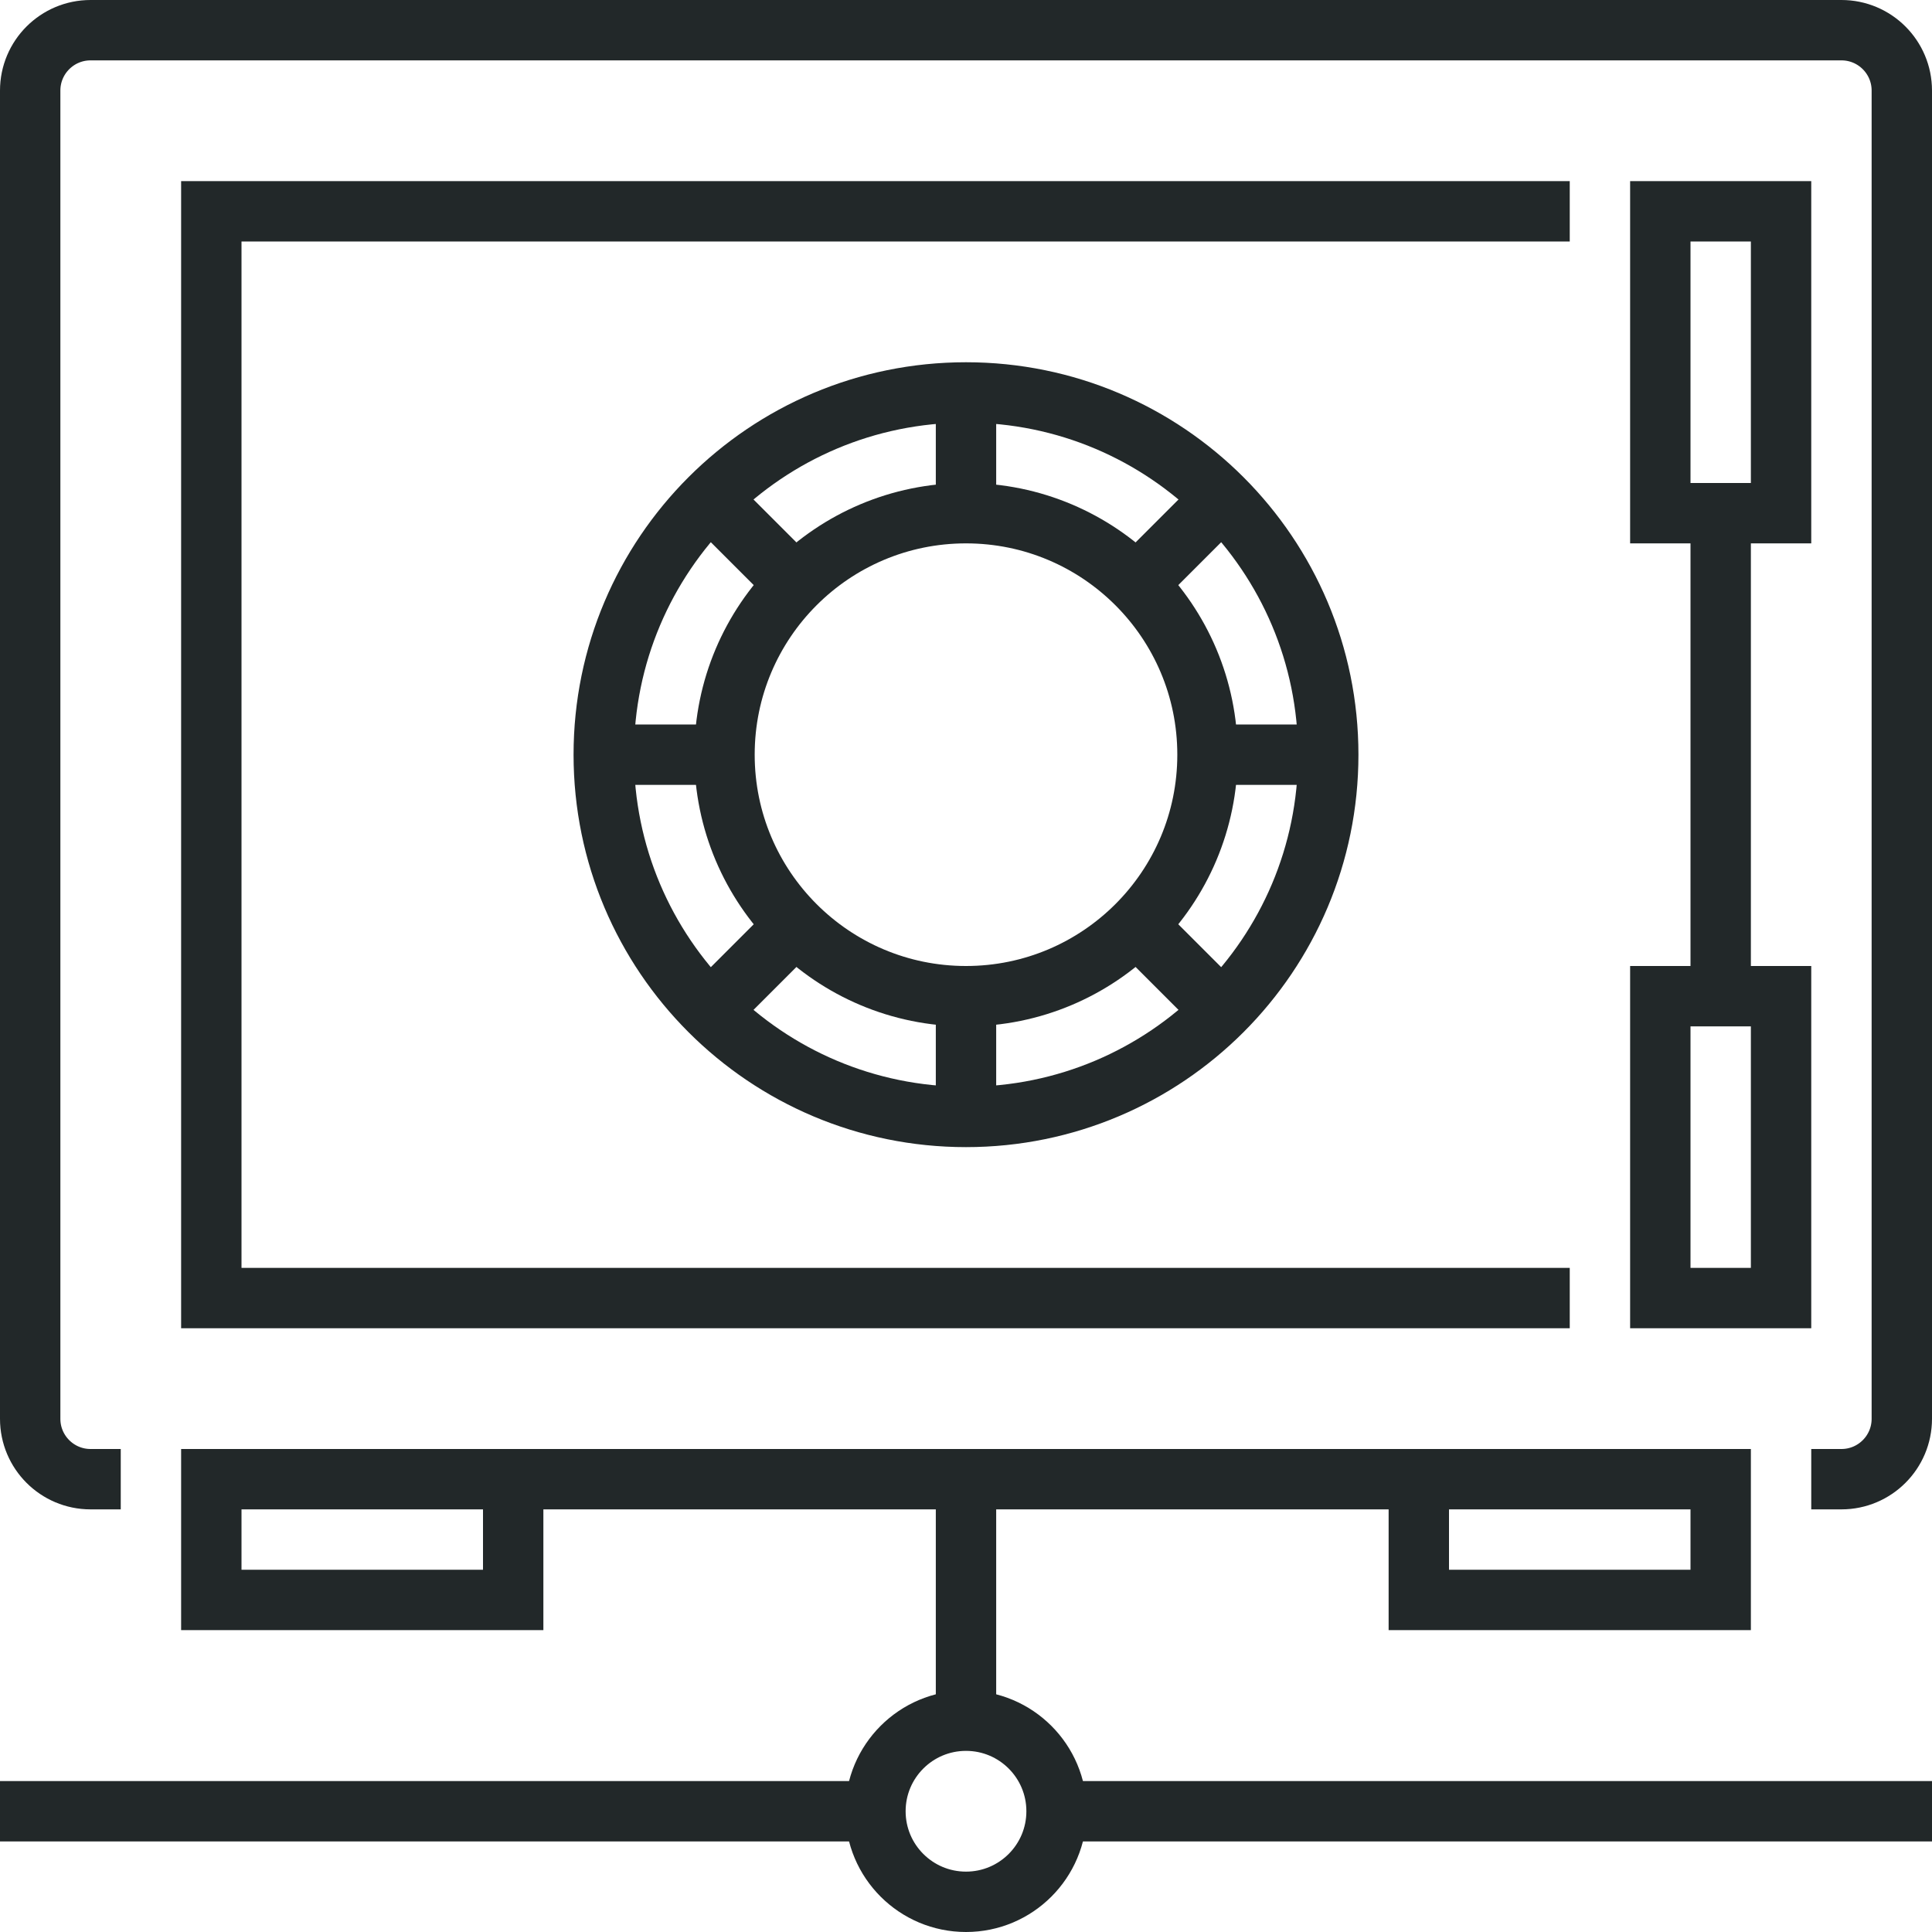
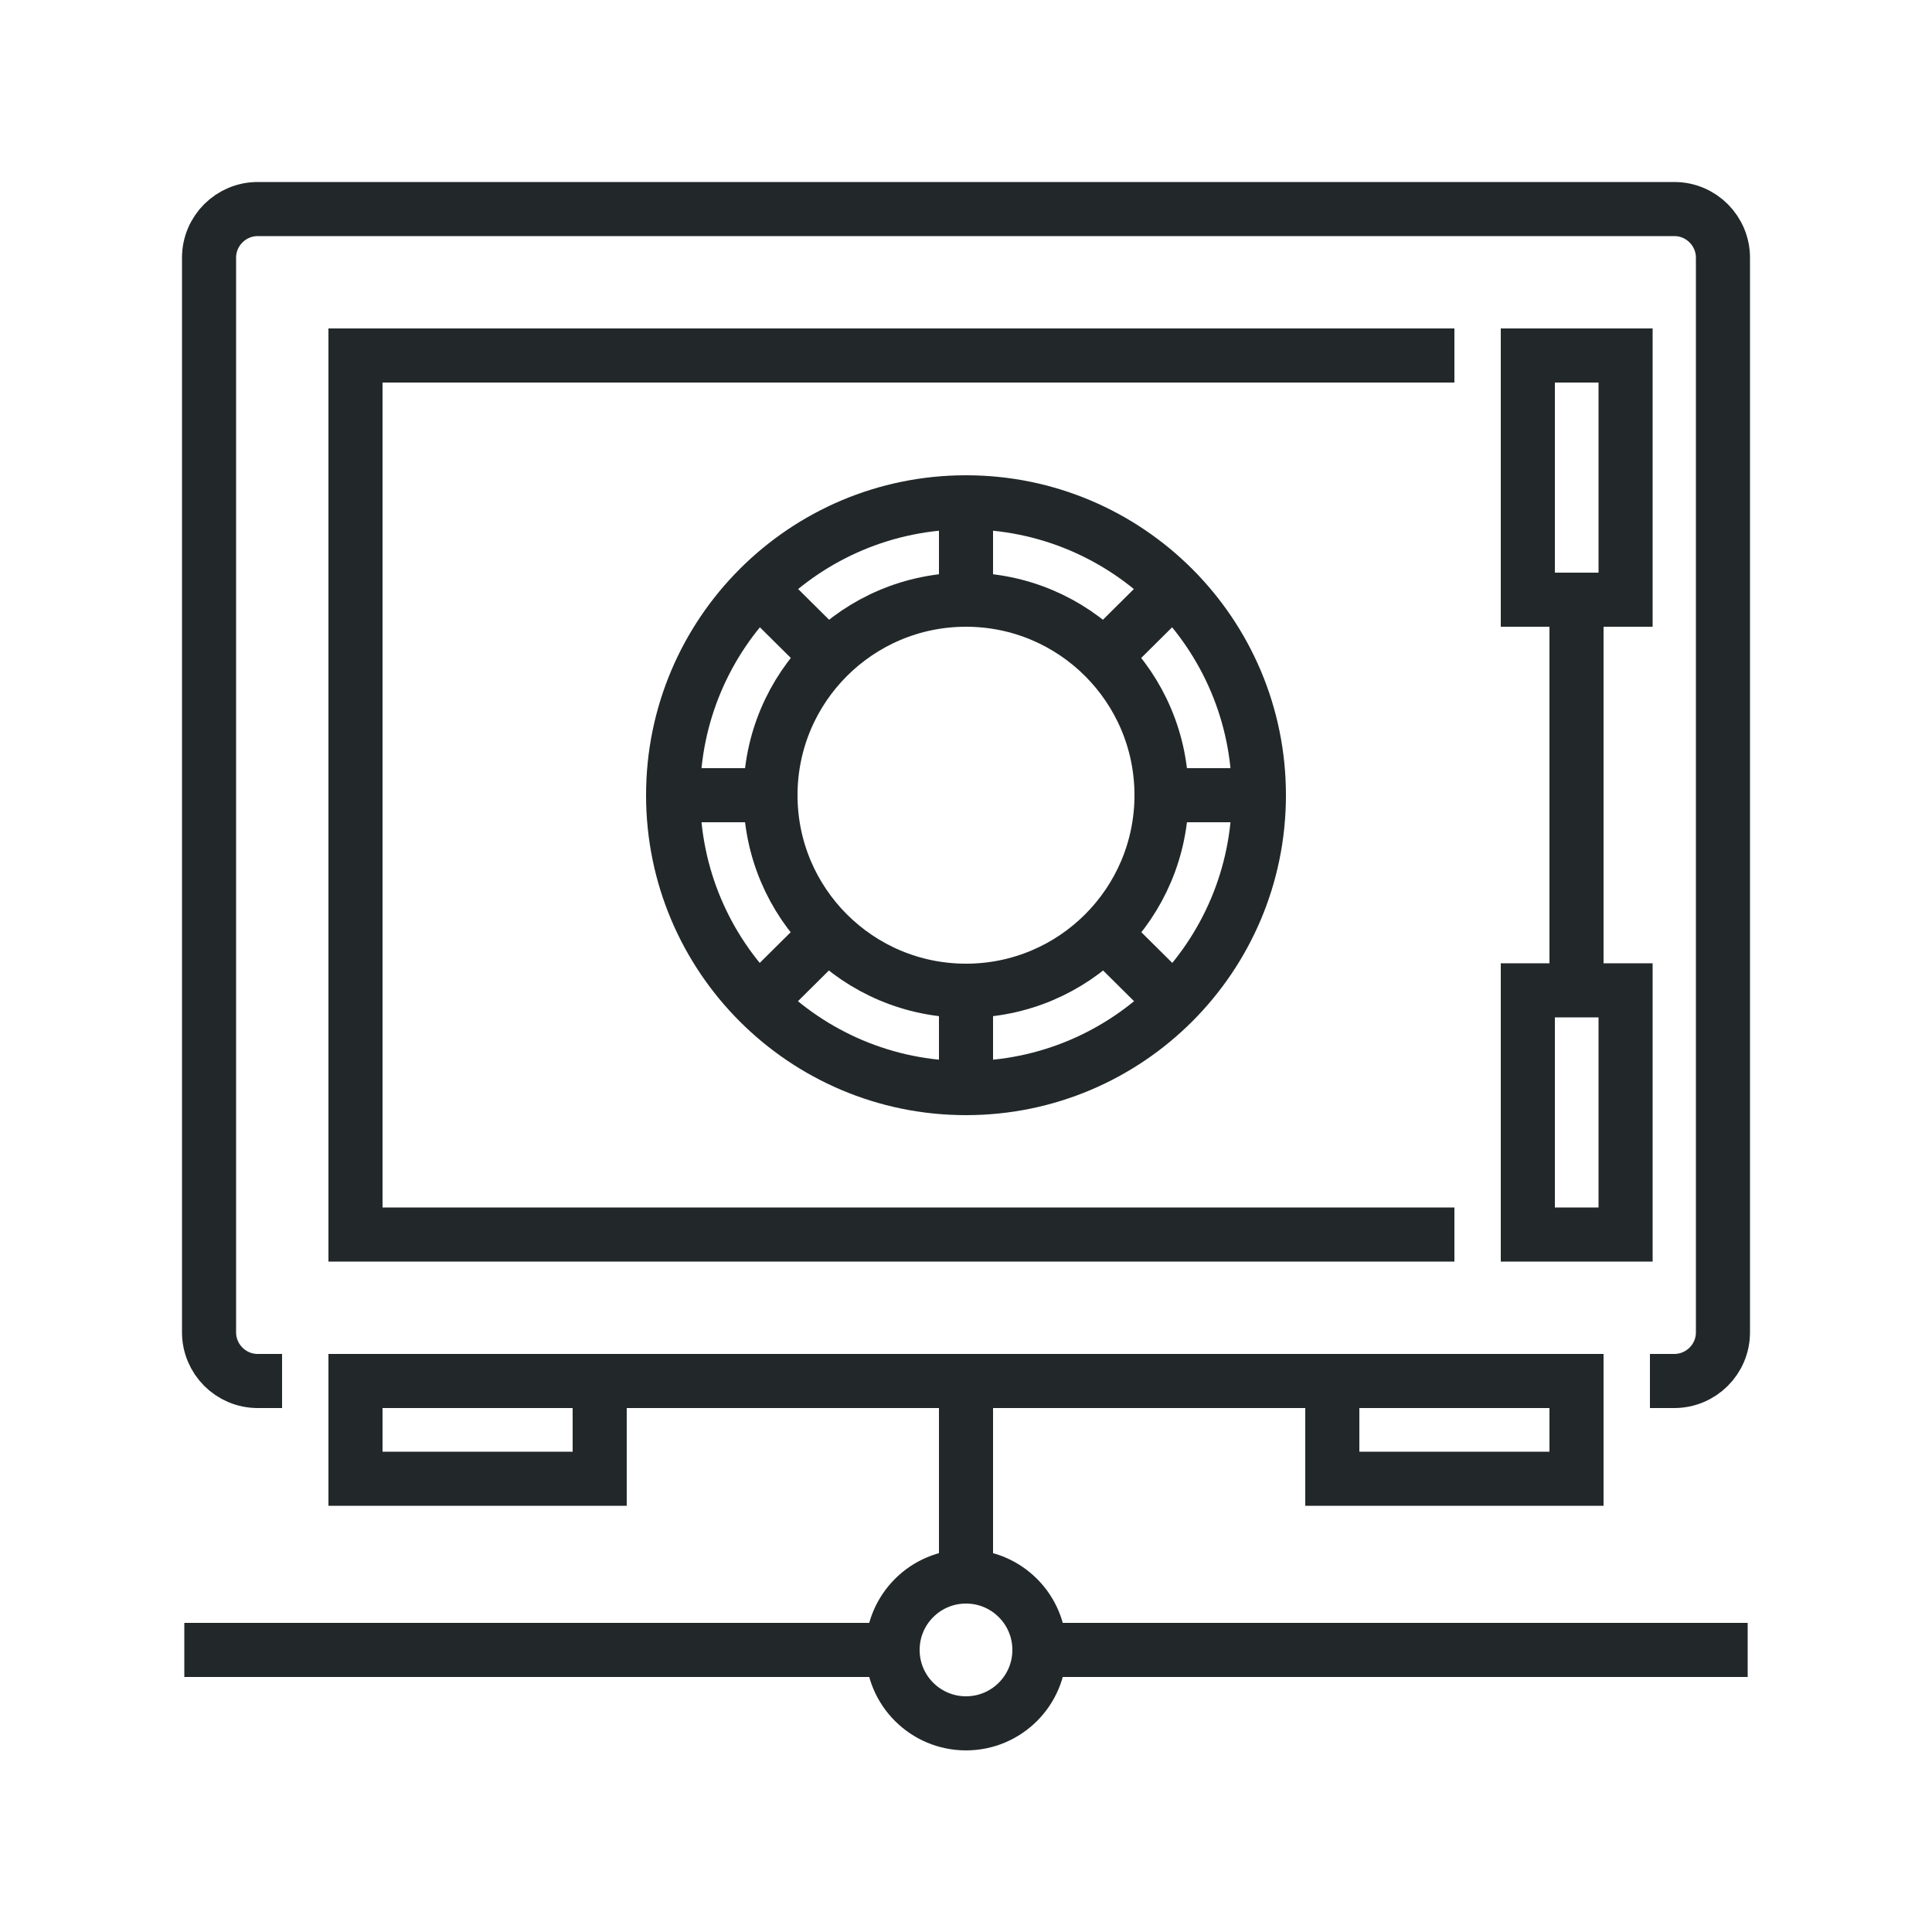
- <svg xmlns="http://www.w3.org/2000/svg" version="1.1" id="_x33_6_x5F_network_x5F_secure_x5F_vault" x="0px" y="0px" width="64px" height="64px" viewBox="0 0 64 64" style="enable-background:new 0 0 64 64;" xml:space="preserve">
+ <svg xmlns="http://www.w3.org/2000/svg" version="1.1" id="_x33_6_x5F_network_x5F_secure_x5F_vault" x="0px" y="0px" viewBox="0 0 500 500" style="enable-background:new 0 0 500 500;" xml:space="preserve">
+   <style type="text/css">
+ 	.st0{fill:none;stroke:#222829;stroke-width:14;stroke-miterlimit:10;}
+ </style>
  <g>
-     <path style="fill:none;stroke:#222829;stroke-width:2;stroke-miterlimit:10;" d="M4,49H3c-1.105,0-2-0.896-2-2V3   c0-1.105,0.895-2,2-2h58c1.104,0,2,0.895,2,2v44c0,1.104-0.896,2-2,2h-1" />
-     <line style="fill:none;stroke:#222829;stroke-width:2;stroke-miterlimit:10;" x1="47" y1="49" x2="17" y2="49" />
-     <line style="fill:none;stroke:#222829;stroke-width:2;stroke-miterlimit:10;" x1="57" y1="17" x2="57" y2="33" />
-     <rect x="7" y="49" style="fill:none;stroke:#222829;stroke-width:2;stroke-miterlimit:10;" width="10" height="4" />
-     <rect x="47" y="49" style="fill:none;stroke:#222829;stroke-width:2;stroke-miterlimit:10;" width="10" height="4" />
-     <rect x="55" y="7" style="fill:none;stroke:#222829;stroke-width:2;stroke-miterlimit:10;" width="4" height="10" />
-     <rect x="55" y="33" style="fill:none;stroke:#222829;stroke-width:2;stroke-miterlimit:10;" width="4" height="10" />
-     <line style="fill:none;stroke:#222829;stroke-width:2;stroke-miterlimit:10;" x1="32" y1="49" x2="32" y2="57" />
-     <circle style="fill:none;stroke:#222829;stroke-width:2;stroke-miterlimit:10;" cx="32" cy="60" r="3" />
-     <line style="fill:none;stroke:#222829;stroke-width:2;stroke-miterlimit:10;" x1="35" y1="60" x2="64" y2="60" />
-     <line style="fill:none;stroke:#222829;stroke-width:2;stroke-miterlimit:10;" x1="29" y1="60" x2="0" y2="60" />
-     <polyline style="fill:none;stroke:#222829;stroke-width:2;stroke-miterlimit:10;" points="52,7 7,7 7,43 52,43  " />
-     <circle style="fill:none;stroke:#222829;stroke-width:2;stroke-miterlimit:10;" cx="32" cy="25" r="12" />
-     <circle style="fill:none;stroke:#222829;stroke-width:2;stroke-miterlimit:10;" cx="32" cy="25" r="8" />
-     <line style="fill:none;stroke:#222829;stroke-width:2;stroke-miterlimit:10;" x1="24" y1="25" x2="20" y2="25" />
-     <line style="fill:none;stroke:#222829;stroke-width:2;stroke-miterlimit:10;" x1="32" y1="17" x2="32" y2="13" />
-     <line style="fill:none;stroke:#222829;stroke-width:2;stroke-miterlimit:10;" x1="40" y1="25" x2="44" y2="25" />
-     <line style="fill:none;stroke:#222829;stroke-width:2;stroke-miterlimit:10;" x1="32" y1="33" x2="32" y2="37" />
-     <line style="fill:none;stroke:#222829;stroke-width:2;stroke-miterlimit:10;" x1="26" y1="19" x2="24" y2="17" />
-     <line style="fill:none;stroke:#222829;stroke-width:2;stroke-miterlimit:10;" x1="38" y1="19" x2="40" y2="17" />
-     <line style="fill:none;stroke:#222829;stroke-width:2;stroke-miterlimit:10;" x1="38" y1="31" x2="40" y2="33" />
-     <line style="fill:none;stroke:#222829;stroke-width:2;stroke-miterlimit:10;" x1="26" y1="31" x2="24" y2="33" />
+     <path class="st0" d="M73,357.4h-6.3c-7,0-12.6-5.7-12.6-12.6V66.7c0-7,5.7-12.6,12.6-12.6h366.6c7,0,12.6,5.7,12.6,12.6v278.1   c0,7-5.7,12.6-12.6,12.6H427" />
+     <line class="st0" x1="344.8" y1="357.4" x2="155.2" y2="357.4" />
+     <line class="st0" x1="408" y1="155.2" x2="408" y2="256.3" />
+     <rect x="92" y="357.4" class="st0" width="63.2" height="25.3" />
+     <rect x="344.8" y="357.4" class="st0" width="63.2" height="25.3" />
+     <rect x="395.4" y="92" class="st0" width="25.3" height="63.2" />
+     <rect x="395.4" y="256.3" class="st0" width="25.3" height="63.2" />
+     <line class="st0" x1="250" y1="357.4" x2="250" y2="408" />
+     <circle class="st0" cx="250" cy="427" r="19" />
+     <line class="st0" x1="269" y1="427" x2="452.3" y2="427" />
+     <line class="st0" x1="231" y1="427" x2="47.7" y2="427" />
+     <polyline class="st0" points="376.4,92 92,92 92,319.5 376.4,319.5  " />
+     <circle class="st0" cx="250" cy="205.8" r="75.8" />
+     <circle class="st0" cx="250" cy="205.8" r="50.6" />
+     <line class="st0" x1="199.4" y1="205.8" x2="174.2" y2="205.8" />
+     <line class="st0" x1="250" y1="155.2" x2="250" y2="129.9" />
+     <line class="st0" x1="300.6" y1="205.8" x2="325.8" y2="205.8" />
+     <line class="st0" x1="250" y1="256.3" x2="250" y2="281.6" />
+     <line class="st0" x1="212.1" y1="167.8" x2="199.4" y2="155.2" />
+     <line class="st0" x1="287.9" y1="167.8" x2="300.6" y2="155.2" />
+     <line class="st0" x1="287.9" y1="243.7" x2="300.6" y2="256.3" />
+     <line class="st0" x1="212.1" y1="243.7" x2="199.4" y2="256.3" />
  </g>
</svg>
